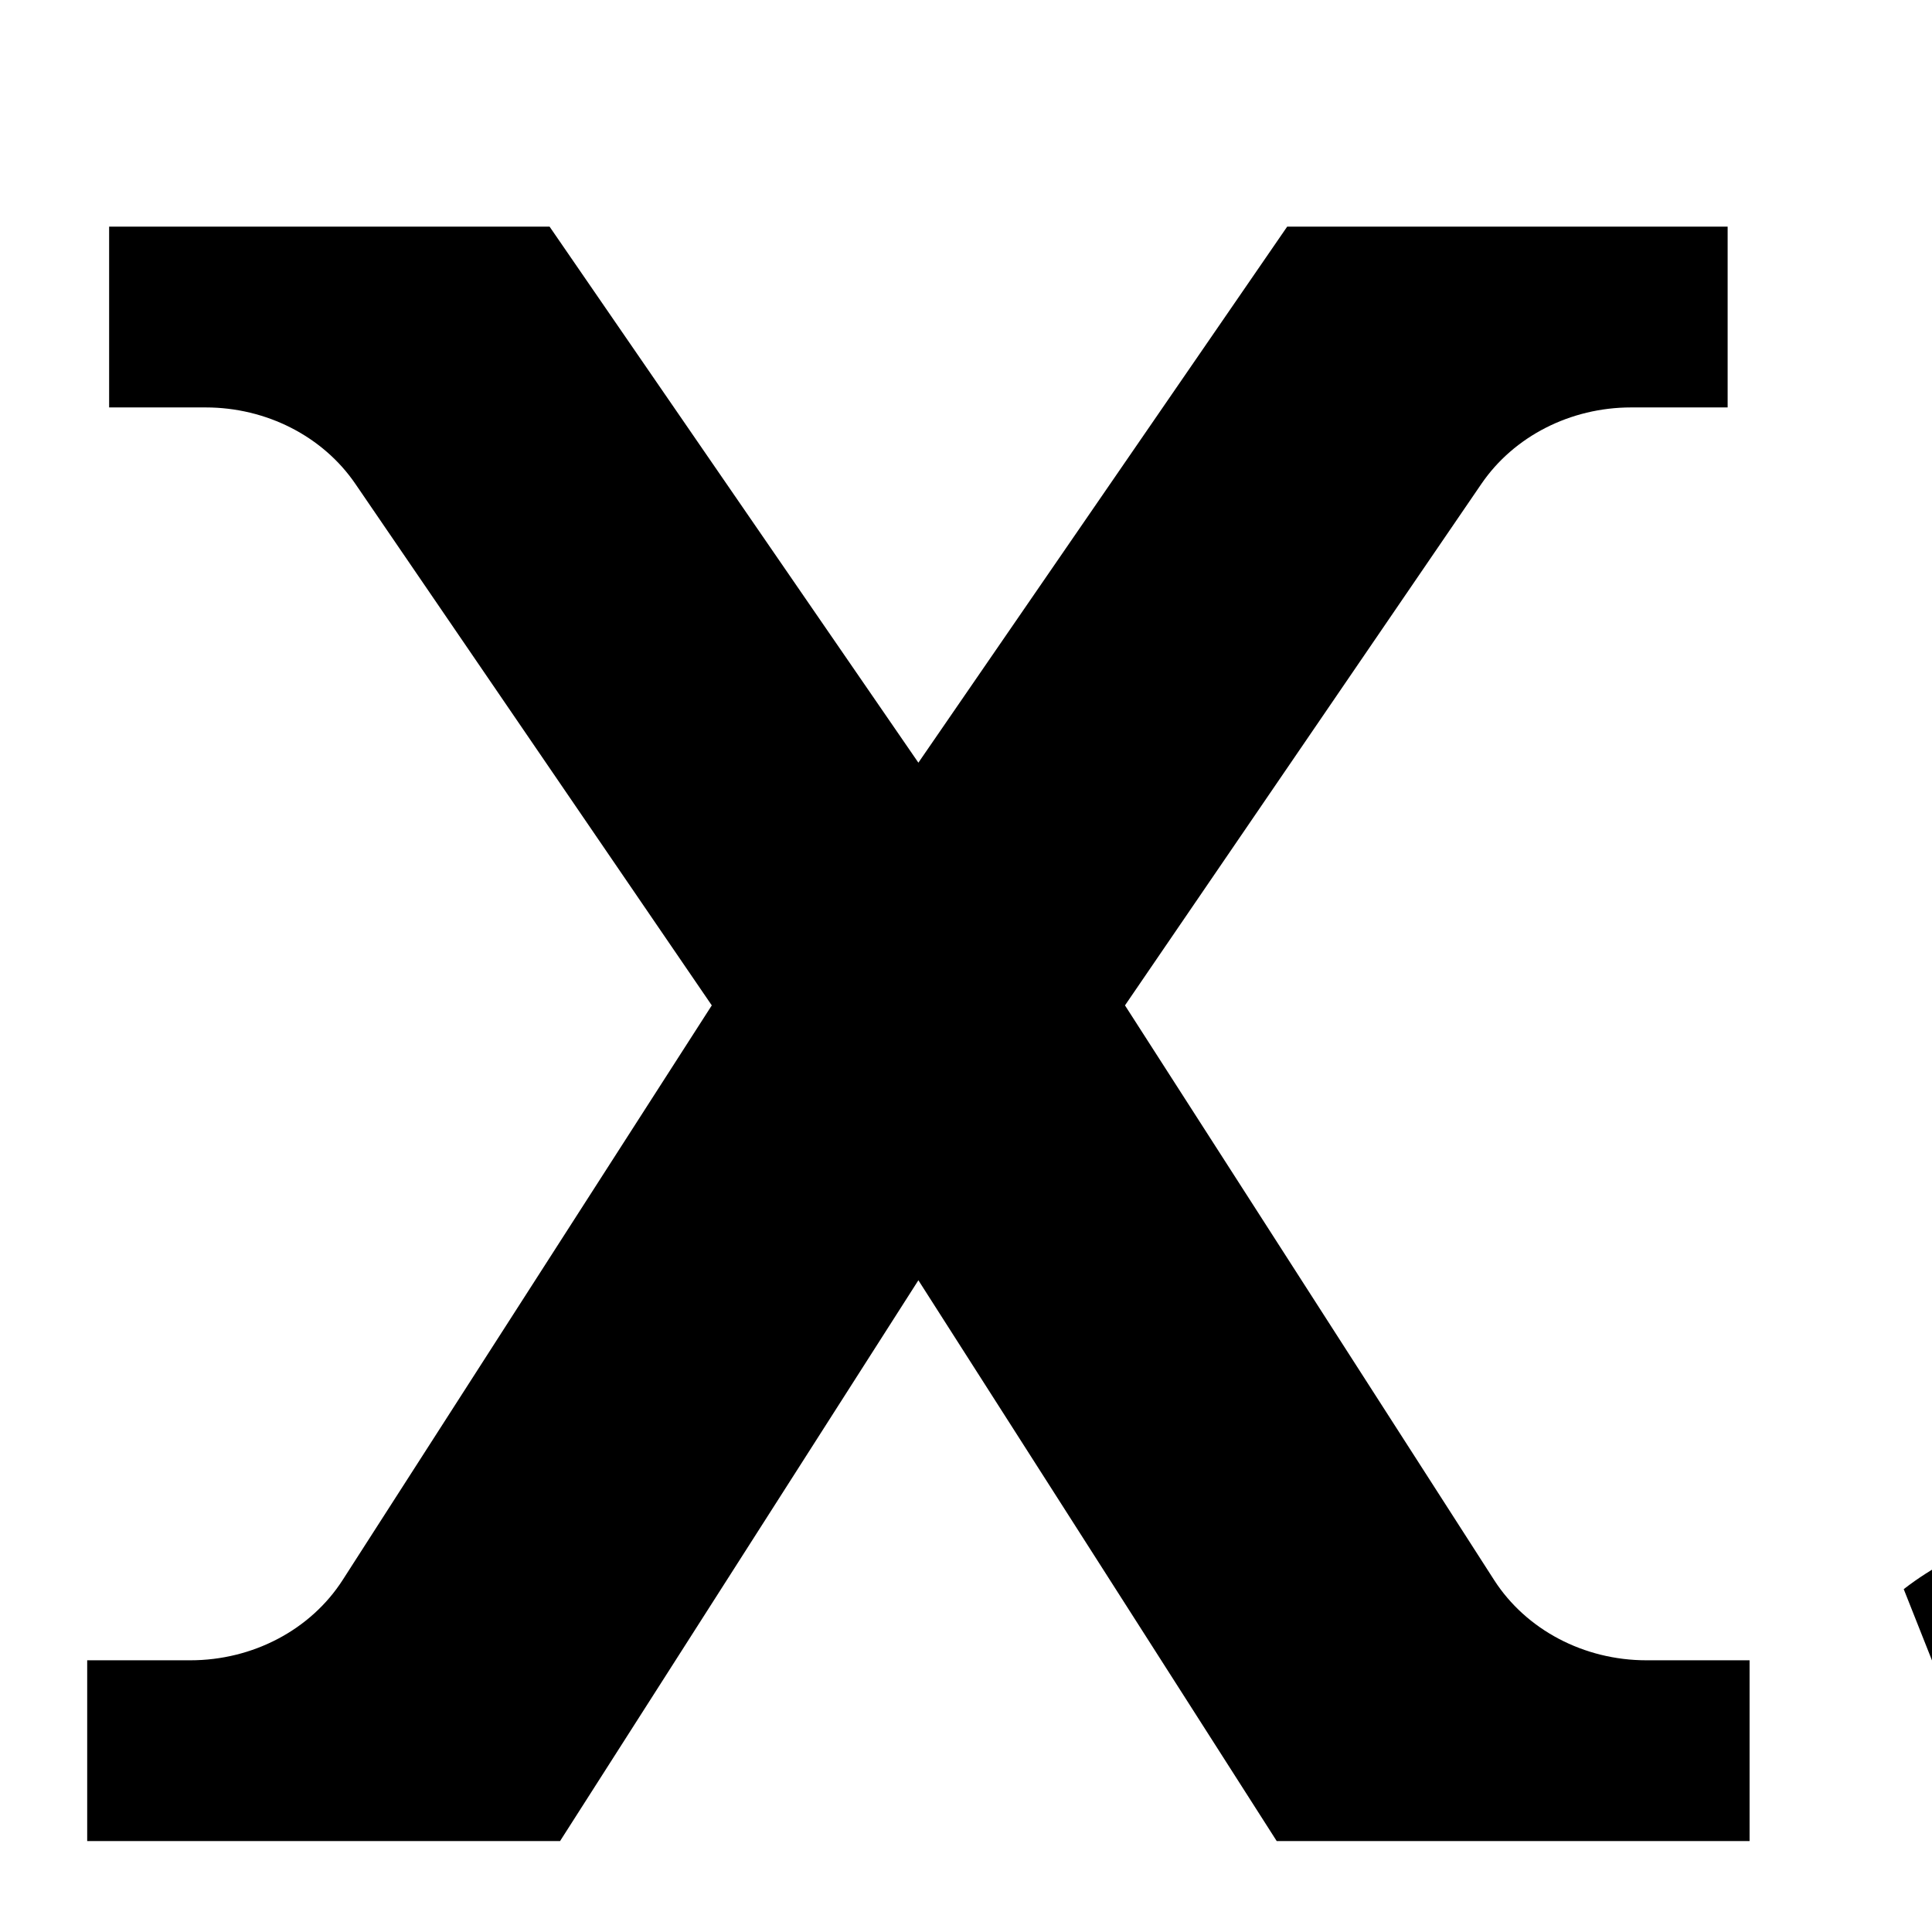
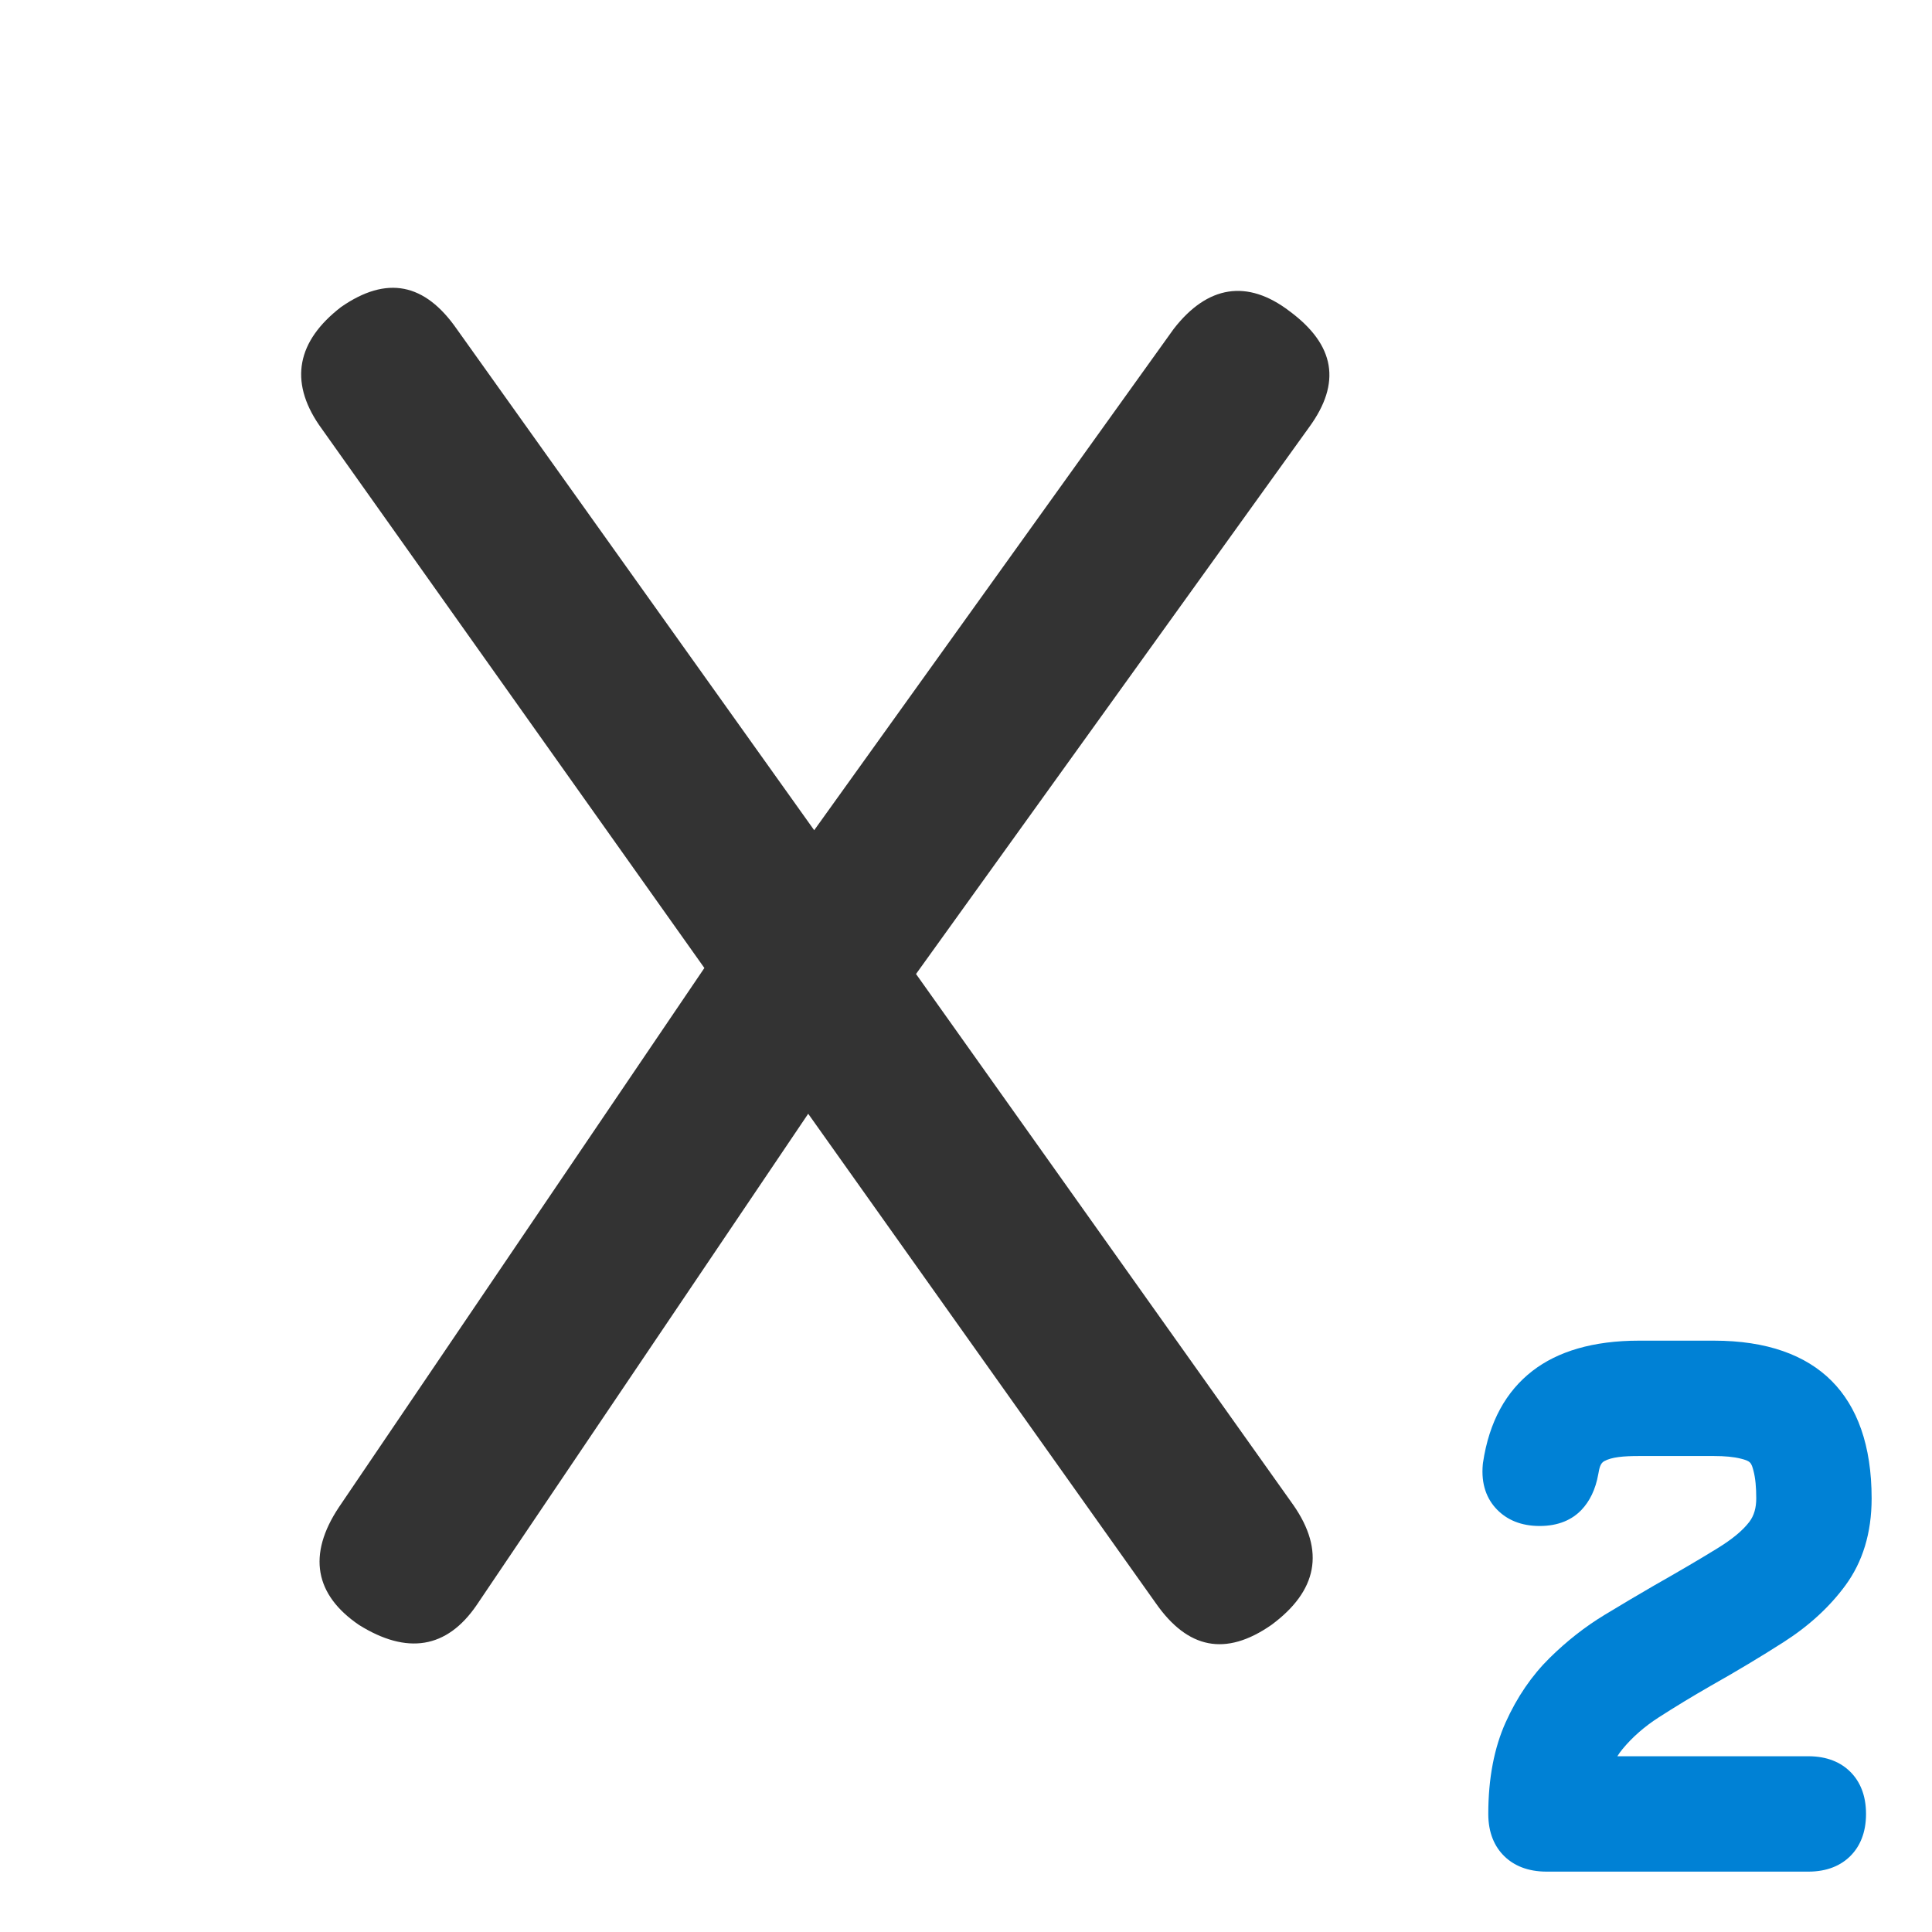
- <svg xmlns="http://www.w3.org/2000/svg" preserveAspectRatio="xMidYMid" width="1024" height="1024" viewBox="0 0 1024 1024">
-   <defs>
-     <style>
-       .cls-1 {
-         fill: #000;
-         fill-rule: evenodd;
-       }
-     </style>
-   </defs>
-   <path d="M1224.354,1117.078 L1006.601,1117.078 L1006.601,1067.562 C1091.466,990.519 1138.701,951.568 1139.220,911.578 C1139.220,887.702 1124.350,874.518 1097.335,874.518 C1072.236,874.518 1052.062,887.167 1032.530,901.592 L1009.016,842.278 C1039.234,818.882 1075.104,808.372 1110.771,808.372 C1176.237,808.372 1218.537,846.614 1218.537,905.801 C1218.537,965.501 1168.603,1011.339 1122.925,1049.581 L1224.354,1049.581 L1224.354,1117.078 ZM486.761,678.568 L296.843,975.803 L46.215,975.803 L46.215,879.988 L100.910,879.988 C134.010,879.988 164.672,863.823 181.618,837.434 L377.259,532.875 L188.346,256.449 C171.116,231.230 141.182,215.947 109.001,215.947 L57.840,215.947 L57.840,120.132 L291.295,120.132 L486.761,404.237 L682.228,120.132 L915.687,120.132 L915.687,215.947 L864.527,215.947 C832.355,215.947 802.411,231.230 785.177,256.449 L596.263,532.875 L791.904,837.434 C808.860,863.823 839.522,879.988 872.622,879.988 L927.312,879.988 L927.312,975.803 L676.684,975.803 L486.761,678.568 Z" class="cls-1" />
+ <svg xmlns="http://www.w3.org/2000/svg" width="100%" height="100%" viewBox="0 0 512 512" version="1.1" xml:space="preserve" style="fill-rule:evenodd;clip-rule:evenodd;stroke-linejoin:round;stroke-miterlimit:2;">
+   <g id="subscript">
+     <g id="bold" transform="matrix(1,0,0,1,2.35048,335.529)">
+       <path d="M426.263,129.896l50.616,0c5.013,0 8.637,1.637 11.144,4.143c2.506,2.507 4.143,6.131 4.143,11.144c0,5.013 -1.637,8.638 -4.143,11.144c-2.507,2.507 -6.131,4.144 -11.144,4.144l-69.346,0c-5.046,0 -8.698,-1.618 -11.221,-4.082c-2.58,-2.521 -4.252,-6.164 -4.252,-11.206c0,-9.491 1.59,-17.567 4.6,-24.26c3.031,-6.739 6.94,-12.429 11.682,-17.101c4.539,-4.47 9.372,-8.254 14.491,-11.359c4.685,-2.842 9.026,-5.418 13.075,-7.759c6.765,-3.84 12.418,-7.161 16.959,-9.964c3.688,-2.277 6.505,-4.536 8.337,-6.912c1.315,-1.706 1.87,-3.816 1.87,-6.268c0,-2.911 -0.215,-5.353 -0.735,-7.316c-0.246,-0.932 -0.451,-1.716 -0.944,-2.198c-0.521,-0.508 -1.34,-0.739 -2.316,-0.993c-1.953,-0.508 -4.366,-0.72 -7.232,-0.72l-19.839,0c-4.147,0 -7.259,0.271 -9.245,1.374c-1.018,0.566 -1.269,1.829 -1.538,3.358c-0.737,4.208 -2.356,7.326 -4.46,9.535c-2.456,2.578 -6.052,4.274 -11.087,4.274c-4.994,0 -8.679,-1.666 -11.295,-4.342c-2.719,-2.78 -4.269,-6.698 -3.774,-12.011c0.012,-0.137 0.029,-0.273 0.049,-0.41c1.627,-10.925 6.151,-18.961 13.125,-24.346c6.66,-5.143 16.014,-8.007 28.225,-8.007l19.839,0c14.065,0 24.361,3.825 31.169,10.633c6.808,6.808 10.634,17.104 10.634,31.169c0,9.202 -2.397,16.849 -6.921,23.022c-4.161,5.677 -9.603,10.709 -16.373,15.046c-6.047,3.873 -12.534,7.763 -19.406,11.636c-4.832,2.778 -9.407,5.556 -13.726,8.335c-3.744,2.409 -6.946,5.201 -9.591,8.395c-0.496,0.6 -0.953,1.233 -1.37,1.902Z" style="fill:#0081d5;fill-rule:nonzero;" />
+     </g>
+     <g id="bold1" transform="matrix(5.10747,0,0,5.10747,-1751.47,-1925.16)">
+       <g transform="matrix(103.602,0,0,103.602,352.638,462.174)">
+         <path d="M0.086,-0.009c-0.022,-0.015 -0.026,-0.035 -0.01,-0.059l0.183,-0.27l-0.193,-0.272c-0.015,-0.022 -0.011,-0.042 0.011,-0.059c0.023,-0.016 0.042,-0.012 0.058,0.011l0.179,0.251l0.18,-0.251c0.017,-0.022 0.037,-0.025 0.058,-0.009c0.023,0.017 0.026,0.036 0.01,0.058l-0.197,0.274l0.189,0.266c0.016,0.023 0.012,0.043 -0.011,0.06c-0.023,0.016 -0.042,0.012 -0.058,-0.011l-0.174,-0.245l-0.166,0.246c-0.015,0.022 -0.035,0.025 -0.059,0.01Z" style="fill:#333;fill-rule:nonzero;" />
+       </g>
+     </g>
+   </g>
</svg>
